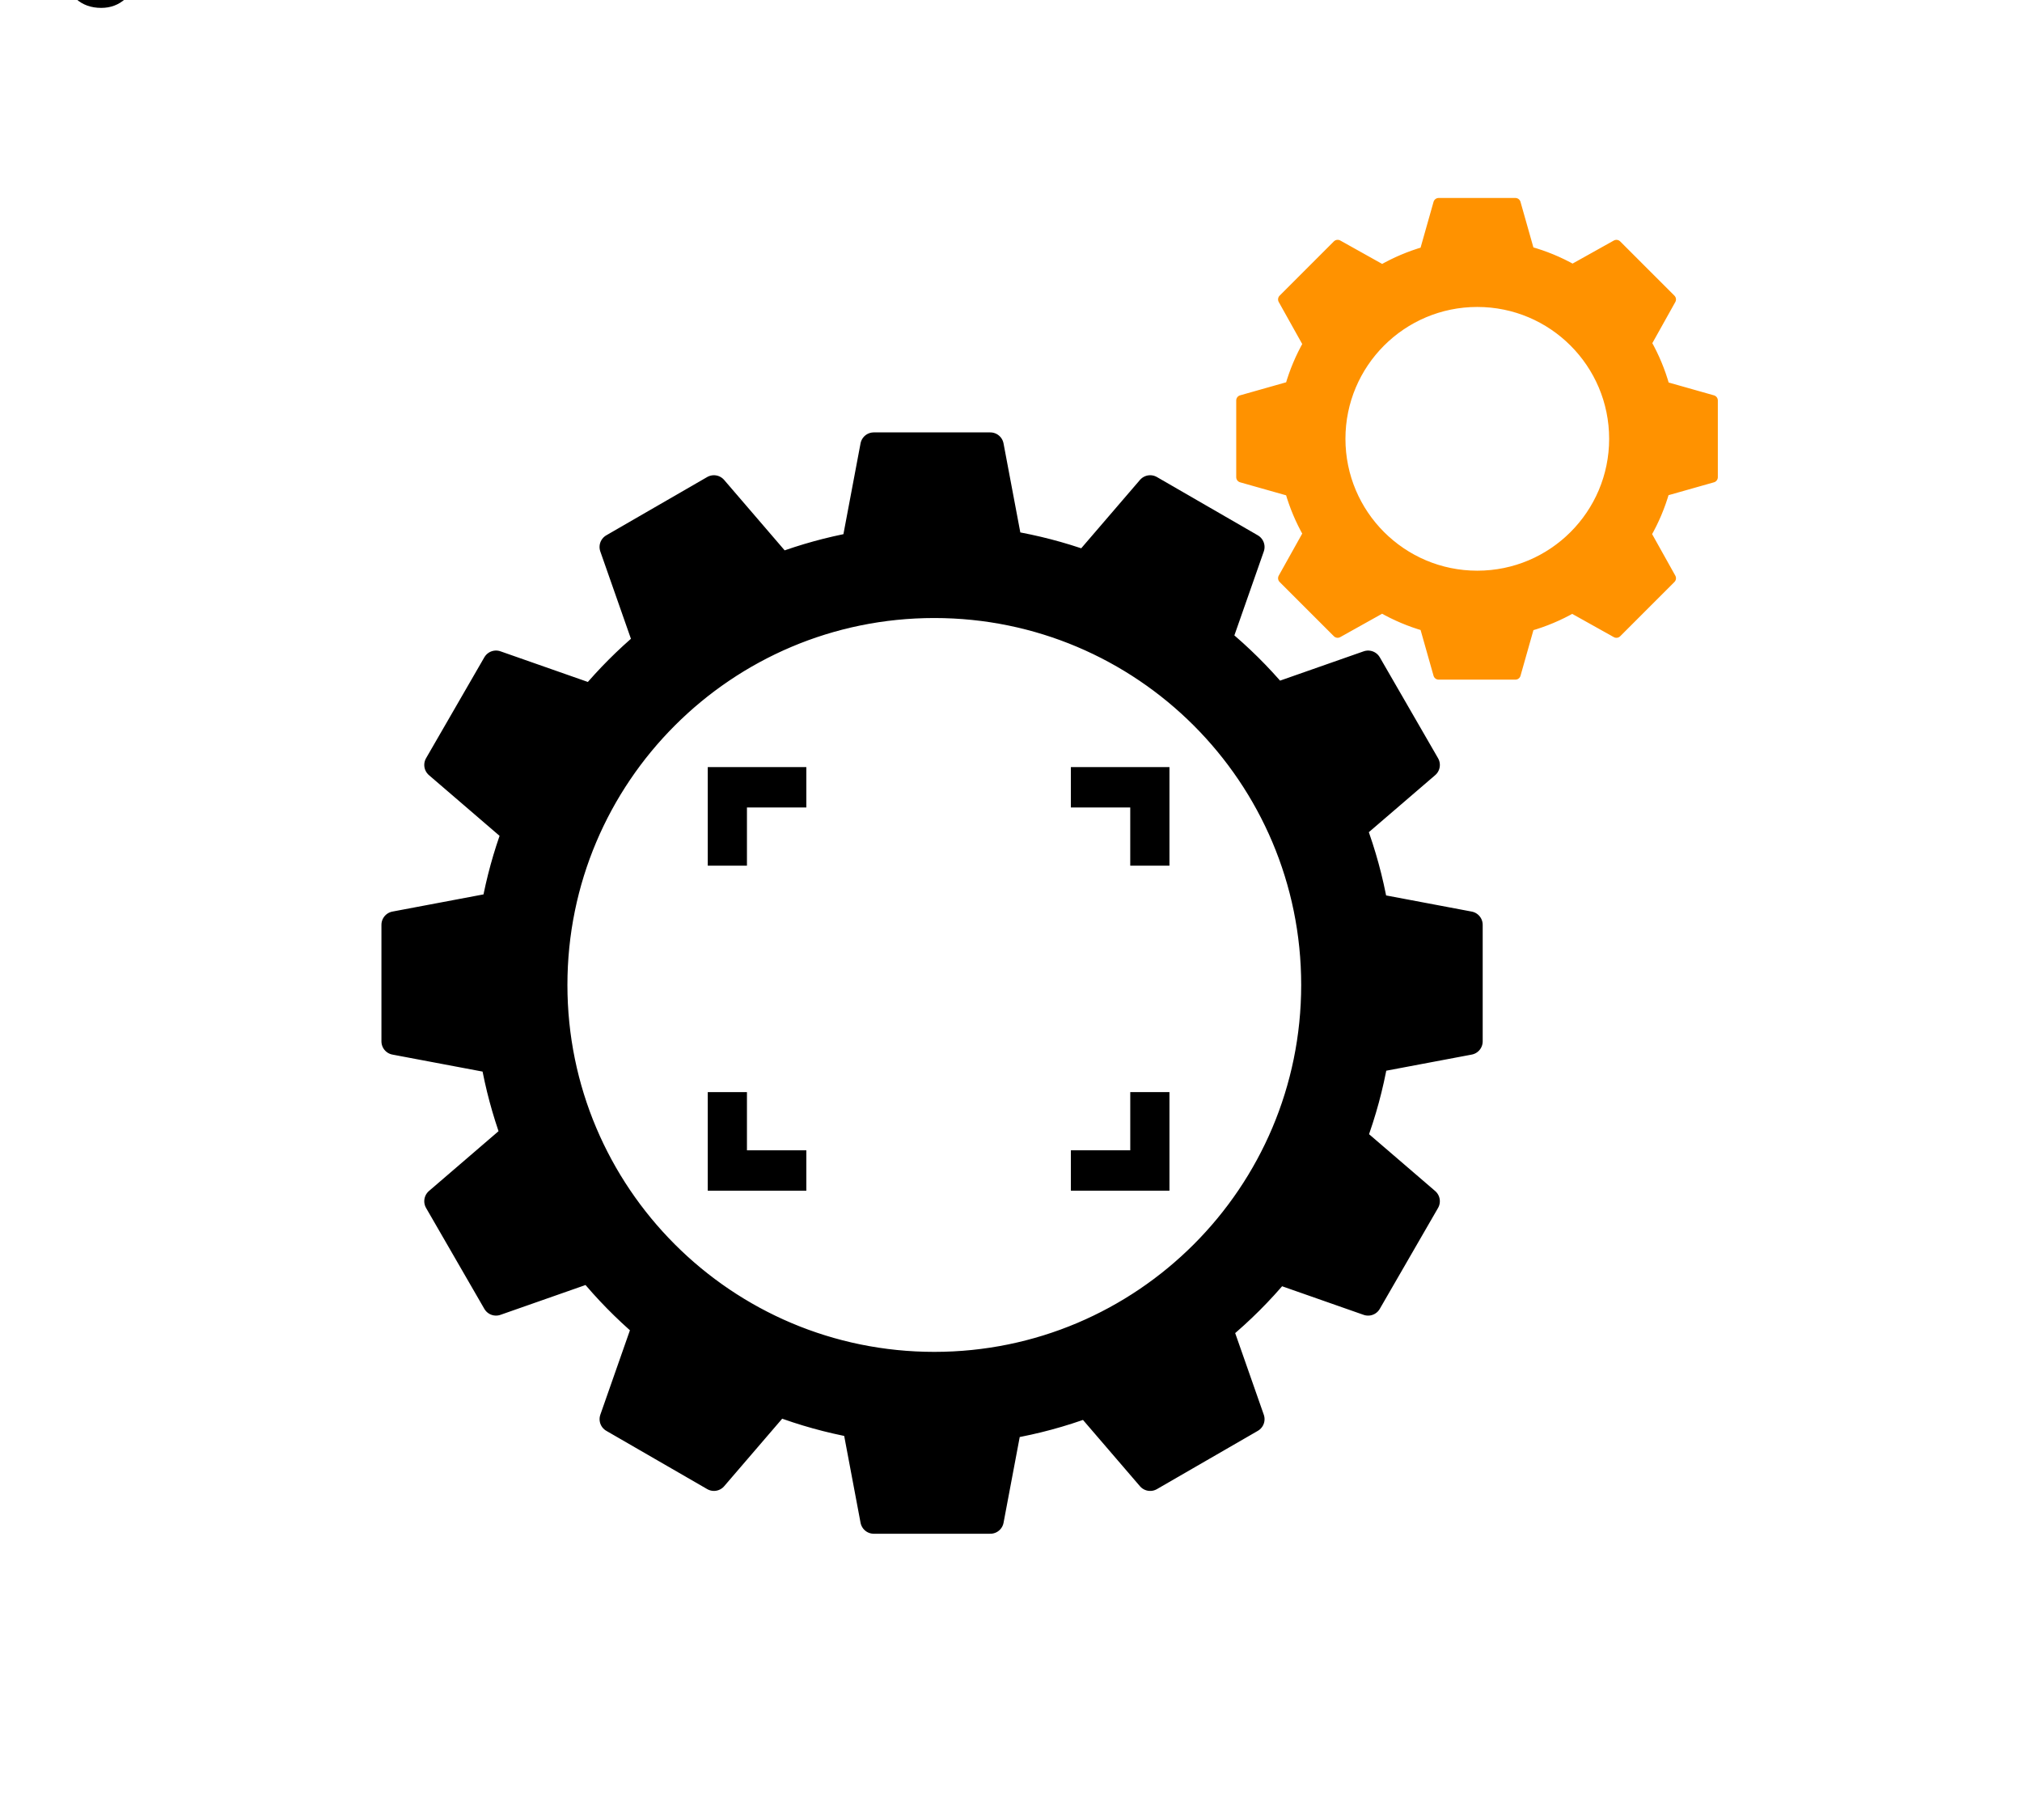
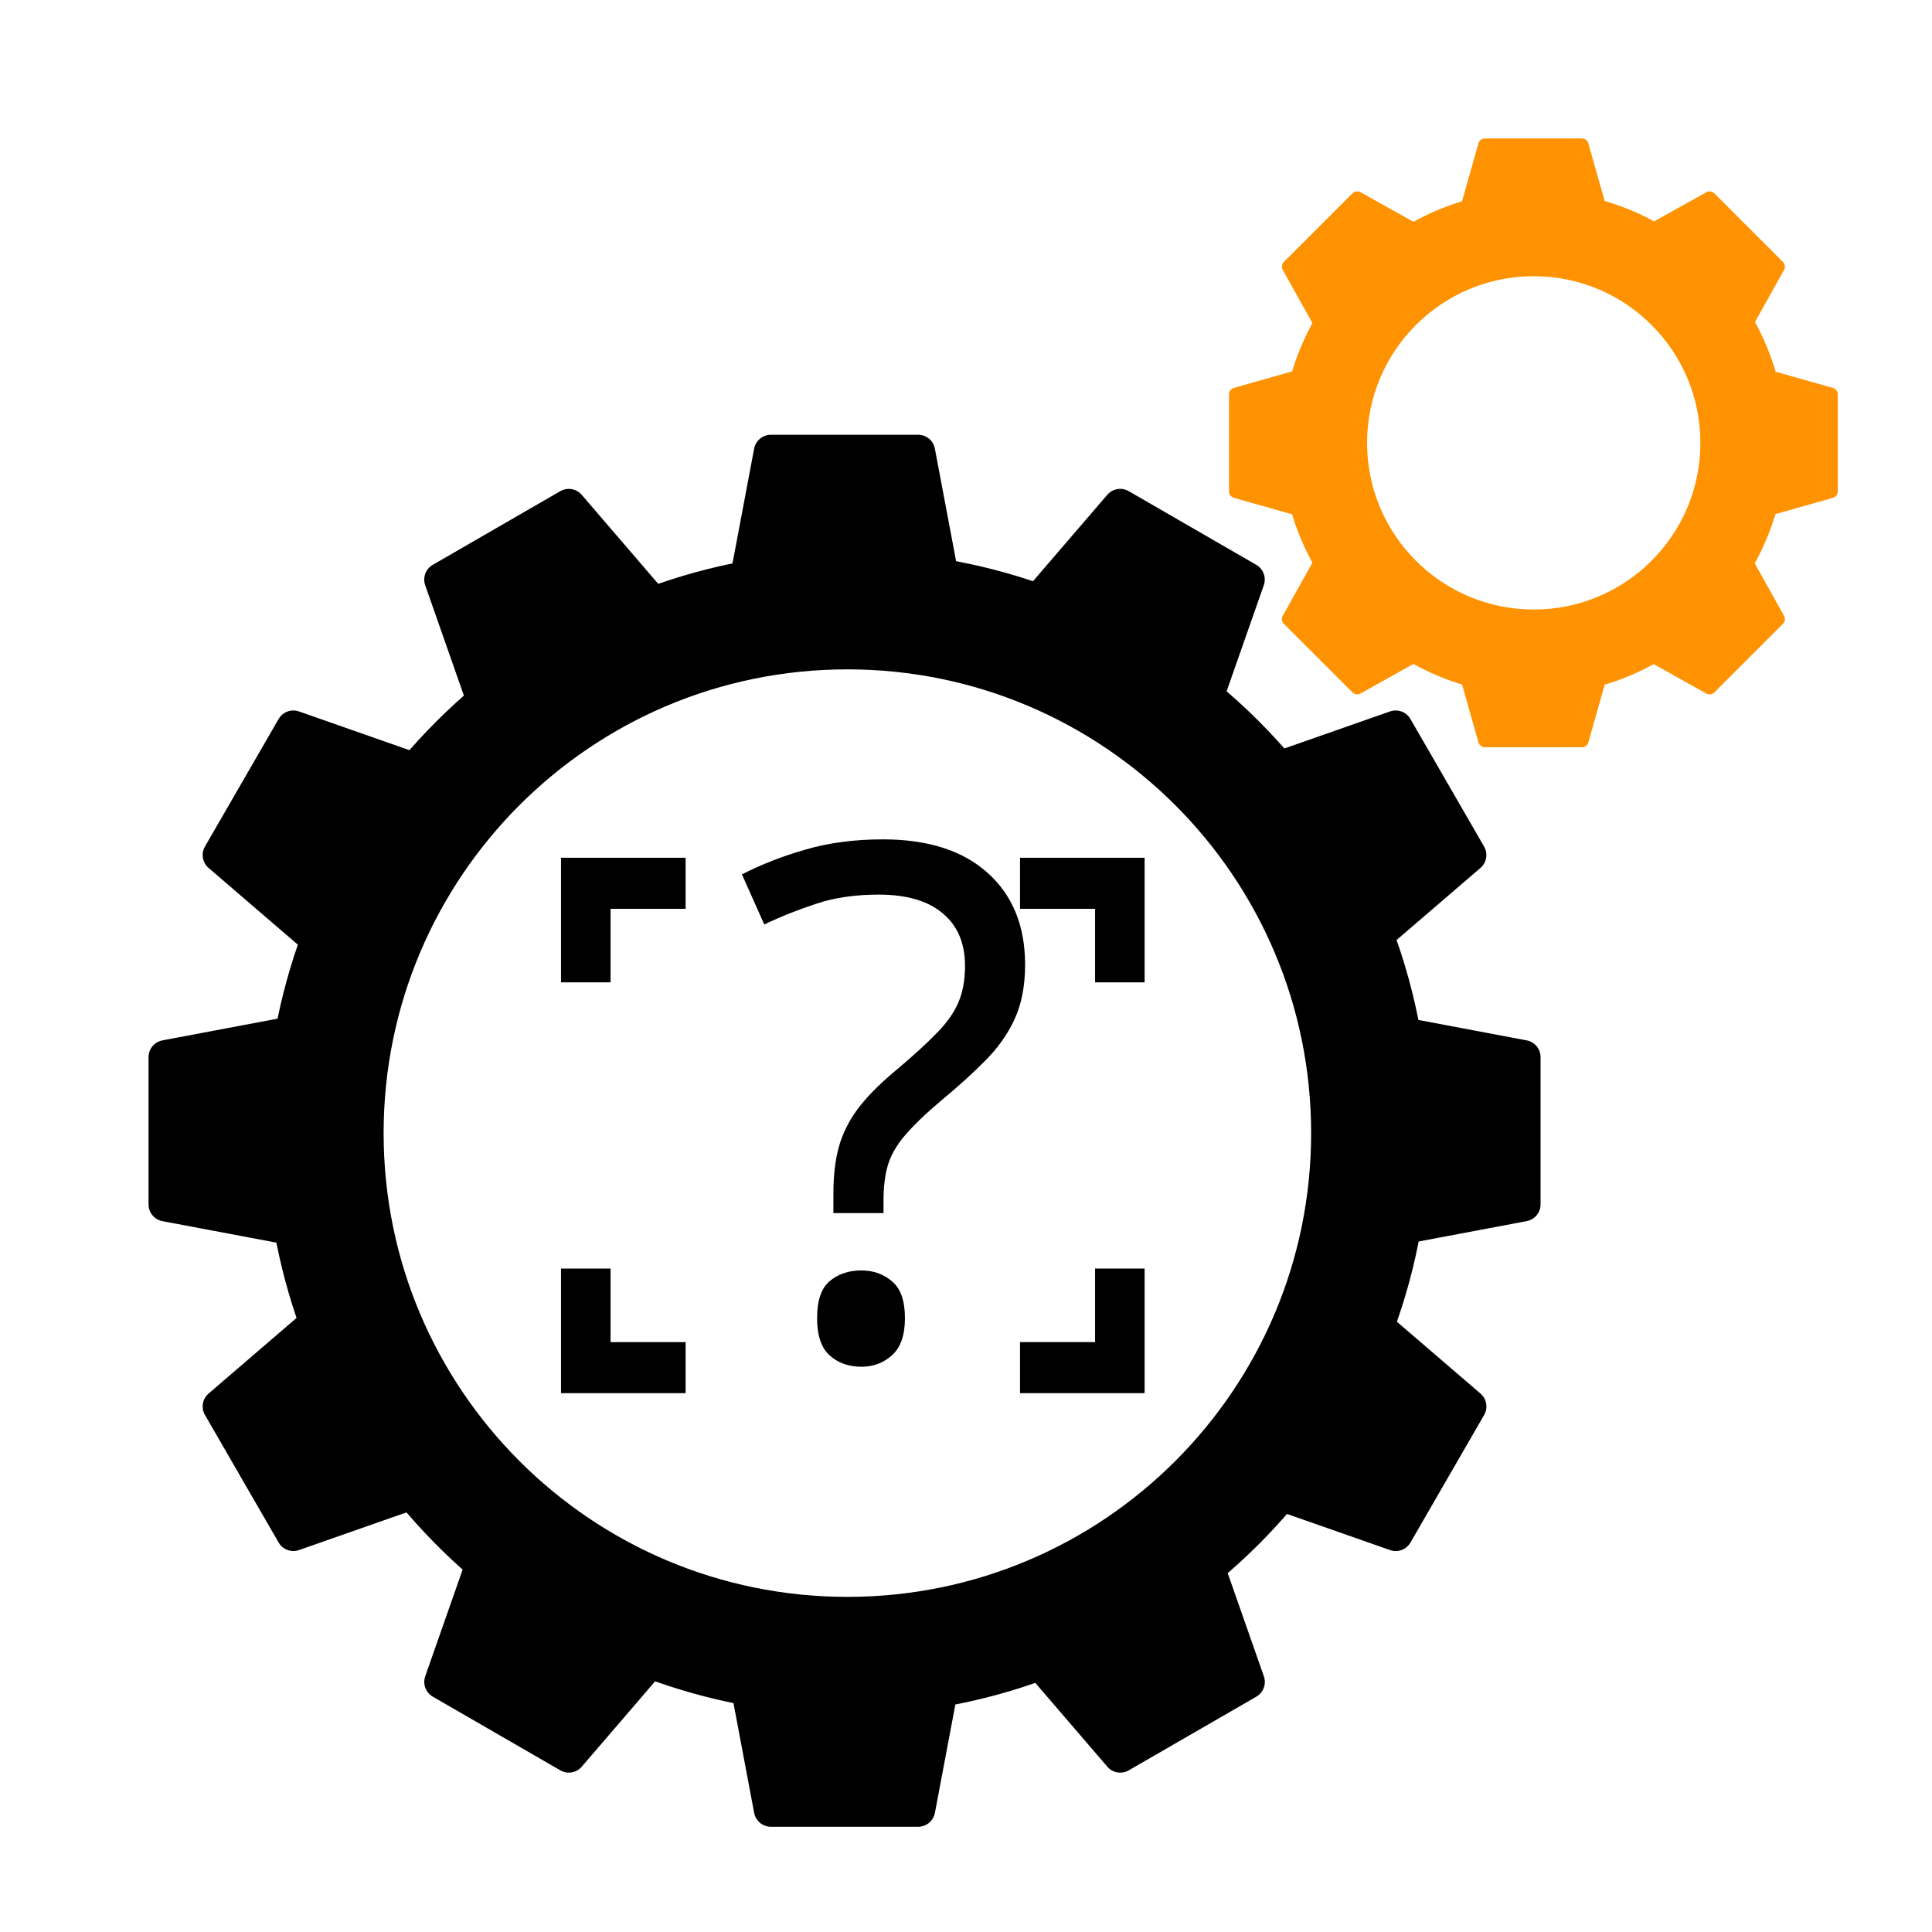
- <svg xmlns="http://www.w3.org/2000/svg" width="500" height="450" viewBox="0 0 132.292 119.062" version="1.1" id="svg1">
+ <svg xmlns="http://www.w3.org/2000/svg" width="100mm" height="100mm" viewBox="0 0 100 100" version="1.1" id="svg1">
  <defs id="defs1">
    <rect x="90.809" y="568.399" width="628.939" height="393.507" id="rect2" />
  </defs>
  <g id="layer1">
-     <path id="path23" style="display:inline;fill:#000000;fill-opacity:1;stroke:#000000;stroke-width:1.762;stroke-linecap:round;stroke-linejoin:round;stroke-dasharray:none;stroke-opacity:1;paint-order:stroke markers fill" d="m 57.168,29.168 -1.231,6.528 a 29.259,29.259 0 0 0 -4.872,1.342 l -4.356,-5.068 -3.17,1.831 -0.262,0.151 -3.17,1.831 2.203,6.282 a 29.259,29.259 0 0 0 -3.571,3.578 l -6.287,-2.204 -1.831,3.17 -0.151,0.262 -1.831,3.17 5.08,4.366 a 29.259,29.259 0 0 0 -1.334,4.858 l -6.548,1.235 v 3.661 0.302 3.661 l 6.492,1.224 a 29.259,29.259 0 0 0 1.32,4.928 l -5.01,4.306 1.831,3.17 0.151,0.262 1.831,3.17 6.141,-2.153 a 29.259,29.259 0 0 0 3.65,3.722 l -2.134,6.087 3.17,1.831 0.262,0.151 3.17,1.831 4.195,-4.881 a 29.259,29.259 0 0 0 5.081,1.413 l 1.182,6.27 h 3.661 0.302 3.661 l 1.17,-6.203 a 29.259,29.259 0 0 0 5.165,-1.396 l 4.124,4.798 3.17,-1.831 0.262,-0.151 3.17,-1.831 -2.072,-5.912 a 29.259,29.259 0 0 0 3.822,-3.815 l 5.906,2.071 1.831,-3.17 0.151,-0.262 1.831,-3.17 -4.786,-4.114 a 29.259,29.259 0 0 0 1.405,-5.179 l 6.184,-1.166 v -3.661 -0.302 -3.661 l -6.193,-1.168 a 29.259,29.259 0 0 0 -1.411,-5.163 l 4.802,-4.127 -1.831,-3.17 -0.151,-0.262 -1.831,-3.17 -6.037,2.116 a 29.259,29.259 0 0 0 -3.746,-3.707 l 2.126,-6.066 -3.17,-1.831 -0.262,-0.151 -3.17,-1.831 -4.235,4.927 A 29.259,29.259 0 0 0 66.003,35.592 l -1.212,-6.424 h -3.661 -0.302 z M 61.128,39.549 A 24.885,24.885 0 0 1 86.013,64.434 24.885,24.885 0 0 1 61.128,89.319 24.885,24.885 0 0 1 36.243,64.434 24.885,24.885 0 0 1 61.128,39.549 Z" />
-     <path id="path17" style="display:inline;fill:#ff9200;fill-opacity:1;stroke:#ff9200;stroke-width:0.697;stroke-linecap:round;stroke-linejoin:round;stroke-dasharray:none;stroke-opacity:1;paint-order:stroke markers fill" d="m 94.127,13.299 -0.901,3.182 a 12.707,12.707 0 0 0 -2.796,1.183 l -2.913,-1.627 -1.704,1.704 -0.141,0.141 -1.704,1.704 1.631,2.92 a 12.707,12.707 0 0 0 -1.173,2.786 l -3.196,0.905 v 2.41 0.199 2.41 l 3.195,0.904 a 12.707,12.707 0 0 0 1.173,2.788 l -1.63,2.918 1.704,1.704 0.141,0.141 1.704,1.704 2.909,-1.625 a 12.707,12.707 0 0 0 2.801,1.185 l 0.9,3.178 h 2.41 0.199 2.41 l 0.898,-3.17 a 12.707,12.707 0 0 0 2.82,-1.183 l 2.892,1.616 1.704,-1.704 0.141,-0.141 1.704,-1.704 -1.612,-2.886 a 12.707,12.707 0 0 0 1.193,-2.83 l 3.157,-0.894 v -2.41 -0.199 -2.41 l -3.15,-0.892 a 12.707,12.707 0 0 0 -1.186,-2.858 l 1.598,-2.86 -1.704,-1.704 -0.141,-0.141 -1.704,-1.704 -2.867,1.602 a 12.707,12.707 0 0 0 -2.847,-1.175 L 99.145,13.299 h -2.41 -0.199 z m 2.527,6.433 a 8.975,8.975 0 0 1 8.975,8.975 8.975,8.975 0 0 1 -8.975,8.975 8.975,8.975 0 0 1 -8.975,-8.975 8.975,8.975 0 0 1 8.975,-8.975 z" />
-     <path id="rect3" style="display:inline;fill:#000000;fill-opacity:1;stroke:#000000;stroke-width:0;stroke-linecap:square;stroke-linejoin:miter;stroke-dasharray:none;stroke-opacity:1;paint-order:normal" d="m 46.306,50.182 v 6.449 h 2.564 v -3.807 h 3.885 v -2.642 z" />
-     <path id="rect3-7" style="display:inline;fill:#000000;fill-opacity:1;stroke:#000000;stroke-width:0;stroke-linecap:square;stroke-linejoin:miter;stroke-dasharray:none;stroke-opacity:1;paint-order:normal" d="m 76.513,50.182 v 6.449 H 73.948 V 52.824 H 70.063 V 50.182 Z" />
-     <path id="rect3-8" style="display:inline;fill:#000000;fill-opacity:1;stroke:#000000;stroke-width:0;stroke-linecap:square;stroke-linejoin:miter;stroke-dasharray:none;stroke-opacity:1;paint-order:normal" d="m 46.306,77.894 v -6.449 h 2.564 v 3.807 h 3.885 v 2.642 z" />
-     <path id="rect3-7-4" style="display:inline;fill:#000000;fill-opacity:1;stroke:#000000;stroke-width:0;stroke-linecap:square;stroke-linejoin:miter;stroke-dasharray:none;stroke-opacity:1;paint-order:normal" d="m 76.513,77.893 v -6.449 h -2.564 v 3.807 h -3.885 v 2.642 z" />
-     <text xml:space="preserve" style="font-size:36.981px;font-family:'Zag Bold';-inkscape-font-specification:'Zag Bold, ';display:inline;fill:#000000;fill-opacity:1;stroke:#000000;stroke-width:0;stroke-linecap:square;stroke-linejoin:miter;stroke-dasharray:none;stroke-opacity:1;paint-order:normal" x="55.234" y="76.01" id="text3">
-       <tspan id="tspan3" style="stroke-width:0" x="0" y="0">?</tspan>
+     <path id="path23" style="display:inline;fill:#000000;fill-opacity:1;stroke:#000000;stroke-width:1.762;stroke-linecap:round;stroke-linejoin:round;stroke-dasharray:none;stroke-opacity:1;paint-order:stroke markers fill" d="m 39.9,23.384 -1.231,6.528 a 29.259,29.259 0 0 0 -4.872,1.342 l -4.356,-5.068 -3.17,1.831 -0.262,0.151 -3.17,1.831 2.203,6.282 a 29.259,29.259 0 0 0 -3.571,3.578 l -6.287,-2.204 -1.831,3.17 -0.151,0.262 -1.831,3.17 5.08,4.366 a 29.259,29.259 0 0 0 -1.334,4.858 l -6.548,1.235 v 3.661 0.302 3.661 l 6.492,1.224 a 29.259,29.259 0 0 0 1.32,4.928 l -5.01,4.306 1.831,3.17 0.151,0.262 1.831,3.17 6.141,-2.153 a 29.259,29.259 0 0 0 3.65,3.722 l -2.134,6.087 3.17,1.831 0.262,0.151 3.17,1.831 4.195,-4.881 a 29.259,29.259 0 0 0 5.081,1.413 l 1.182,6.27 h 3.661 0.302 3.661 l 1.17,-6.203 a 29.259,29.259 0 0 0 5.165,-1.396 l 4.124,4.798 3.17,-1.831 0.262,-0.151 3.17,-1.831 -2.072,-5.912 a 29.259,29.259 0 0 0 3.822,-3.815 l 5.906,2.071 1.831,-3.17 0.151,-0.262 1.831,-3.17 -4.786,-4.114 a 29.259,29.259 0 0 0 1.405,-5.179 l 6.184,-1.166 V 58.677 58.375 54.715 L 72.662,53.547 a 29.259,29.259 0 0 0 -1.411,-5.163 l 4.802,-4.127 -1.831,-3.17 -0.151,-0.262 -1.831,-3.17 -6.037,2.116 a 29.259,29.259 0 0 0 -3.746,-3.707 l 2.126,-6.066 -3.17,-1.831 -0.262,-0.151 -3.17,-1.831 -4.235,4.927 A 29.259,29.259 0 0 0 48.735,29.808 L 47.523,23.384 h -3.661 -0.302 z m 3.96,10.381 a 24.885,24.885 0 0 1 24.885,24.885 24.885,24.885 0 0 1 -24.885,24.885 24.885,24.885 0 0 1 -24.885,-24.885 24.885,24.885 0 0 1 24.885,-24.885 z" />
+     <path id="path17" style="display:inline;fill:#ff9200;fill-opacity:1;stroke:#ff9200;stroke-width:0.697;stroke-linecap:round;stroke-linejoin:round;stroke-dasharray:none;stroke-opacity:1;paint-order:stroke markers fill" d="M 76.859,7.515 75.958,10.697 a 12.707,12.707 0 0 0 -2.796,1.183 l -2.913,-1.627 -1.704,1.704 -0.141,0.141 -1.704,1.704 1.631,2.92 a 12.707,12.707 0 0 0 -1.173,2.786 l -3.196,0.905 v 2.41 0.199 2.41 l 3.195,0.904 a 12.707,12.707 0 0 0 1.173,2.788 l -1.63,2.918 1.704,1.704 0.141,0.141 1.704,1.704 2.909,-1.625 a 12.707,12.707 0 0 0 2.801,1.185 l 0.9,3.178 h 2.41 0.199 2.41 l 0.898,-3.17 a 12.707,12.707 0 0 0 2.82,-1.183 l 2.892,1.616 1.704,-1.704 0.141,-0.141 1.704,-1.704 -1.612,-2.886 a 12.707,12.707 0 0 0 1.193,-2.83 l 3.157,-0.894 v -2.41 -0.199 -2.41 l -3.15,-0.892 a 12.707,12.707 0 0 0 -1.186,-2.858 l 1.598,-2.86 -1.704,-1.704 -0.141,-0.141 -1.704,-1.704 -2.867,1.602 a 12.707,12.707 0 0 0 -2.847,-1.175 L 81.877,7.515 h -2.41 -0.199 z m 2.527,6.433 a 8.975,8.975 0 0 1 8.975,8.975 8.975,8.975 0 0 1 -8.975,8.975 8.975,8.975 0 0 1 -8.975,-8.975 8.975,8.975 0 0 1 8.975,-8.975 z" />
+     <path id="rect3" style="display:inline;fill:#000000;fill-opacity:1;stroke:#000000;stroke-width:0;stroke-linecap:square;stroke-linejoin:miter;stroke-dasharray:none;stroke-opacity:1;paint-order:normal" d="m 29.038,44.397 v 6.449 h 2.564 V 47.04 h 3.885 v -2.642 z" />
+     <path id="rect3-7" style="display:inline;fill:#000000;fill-opacity:1;stroke:#000000;stroke-width:0;stroke-linecap:square;stroke-linejoin:miter;stroke-dasharray:none;stroke-opacity:1;paint-order:normal" d="m 59.245,44.398 v 6.449 h -2.564 v -3.807 h -3.885 v -2.642 z" />
+     <path id="rect3-8" style="display:inline;fill:#000000;fill-opacity:1;stroke:#000000;stroke-width:0;stroke-linecap:square;stroke-linejoin:miter;stroke-dasharray:none;stroke-opacity:1;paint-order:normal" d="m 29.038,72.11 v -6.449 h 2.564 v 3.807 h 3.885 v 2.642 z" />
+     <path id="rect3-7-4" style="display:inline;fill:#000000;fill-opacity:1;stroke:#000000;stroke-width:0;stroke-linecap:square;stroke-linejoin:miter;stroke-dasharray:none;stroke-opacity:1;paint-order:normal" d="m 59.245,72.109 v -6.449 h -2.564 v 3.807 h -3.885 v 2.642 z" />
+     <text xml:space="preserve" style="font-size:36.981px;font-family:'Zag Bold';-inkscape-font-specification:'Zag Bold, ';display:inline;fill:#000000;fill-opacity:1;stroke:#000000;stroke-width:0;stroke-linecap:square;stroke-linejoin:miter;stroke-dasharray:none;stroke-opacity:1;paint-order:normal" x="37.966" y="70.226" id="text3">
+       <tspan id="tspan3" style="stroke-width:0" x="37.966" y="70.226">?</tspan>
    </text>
  </g>
</svg>
